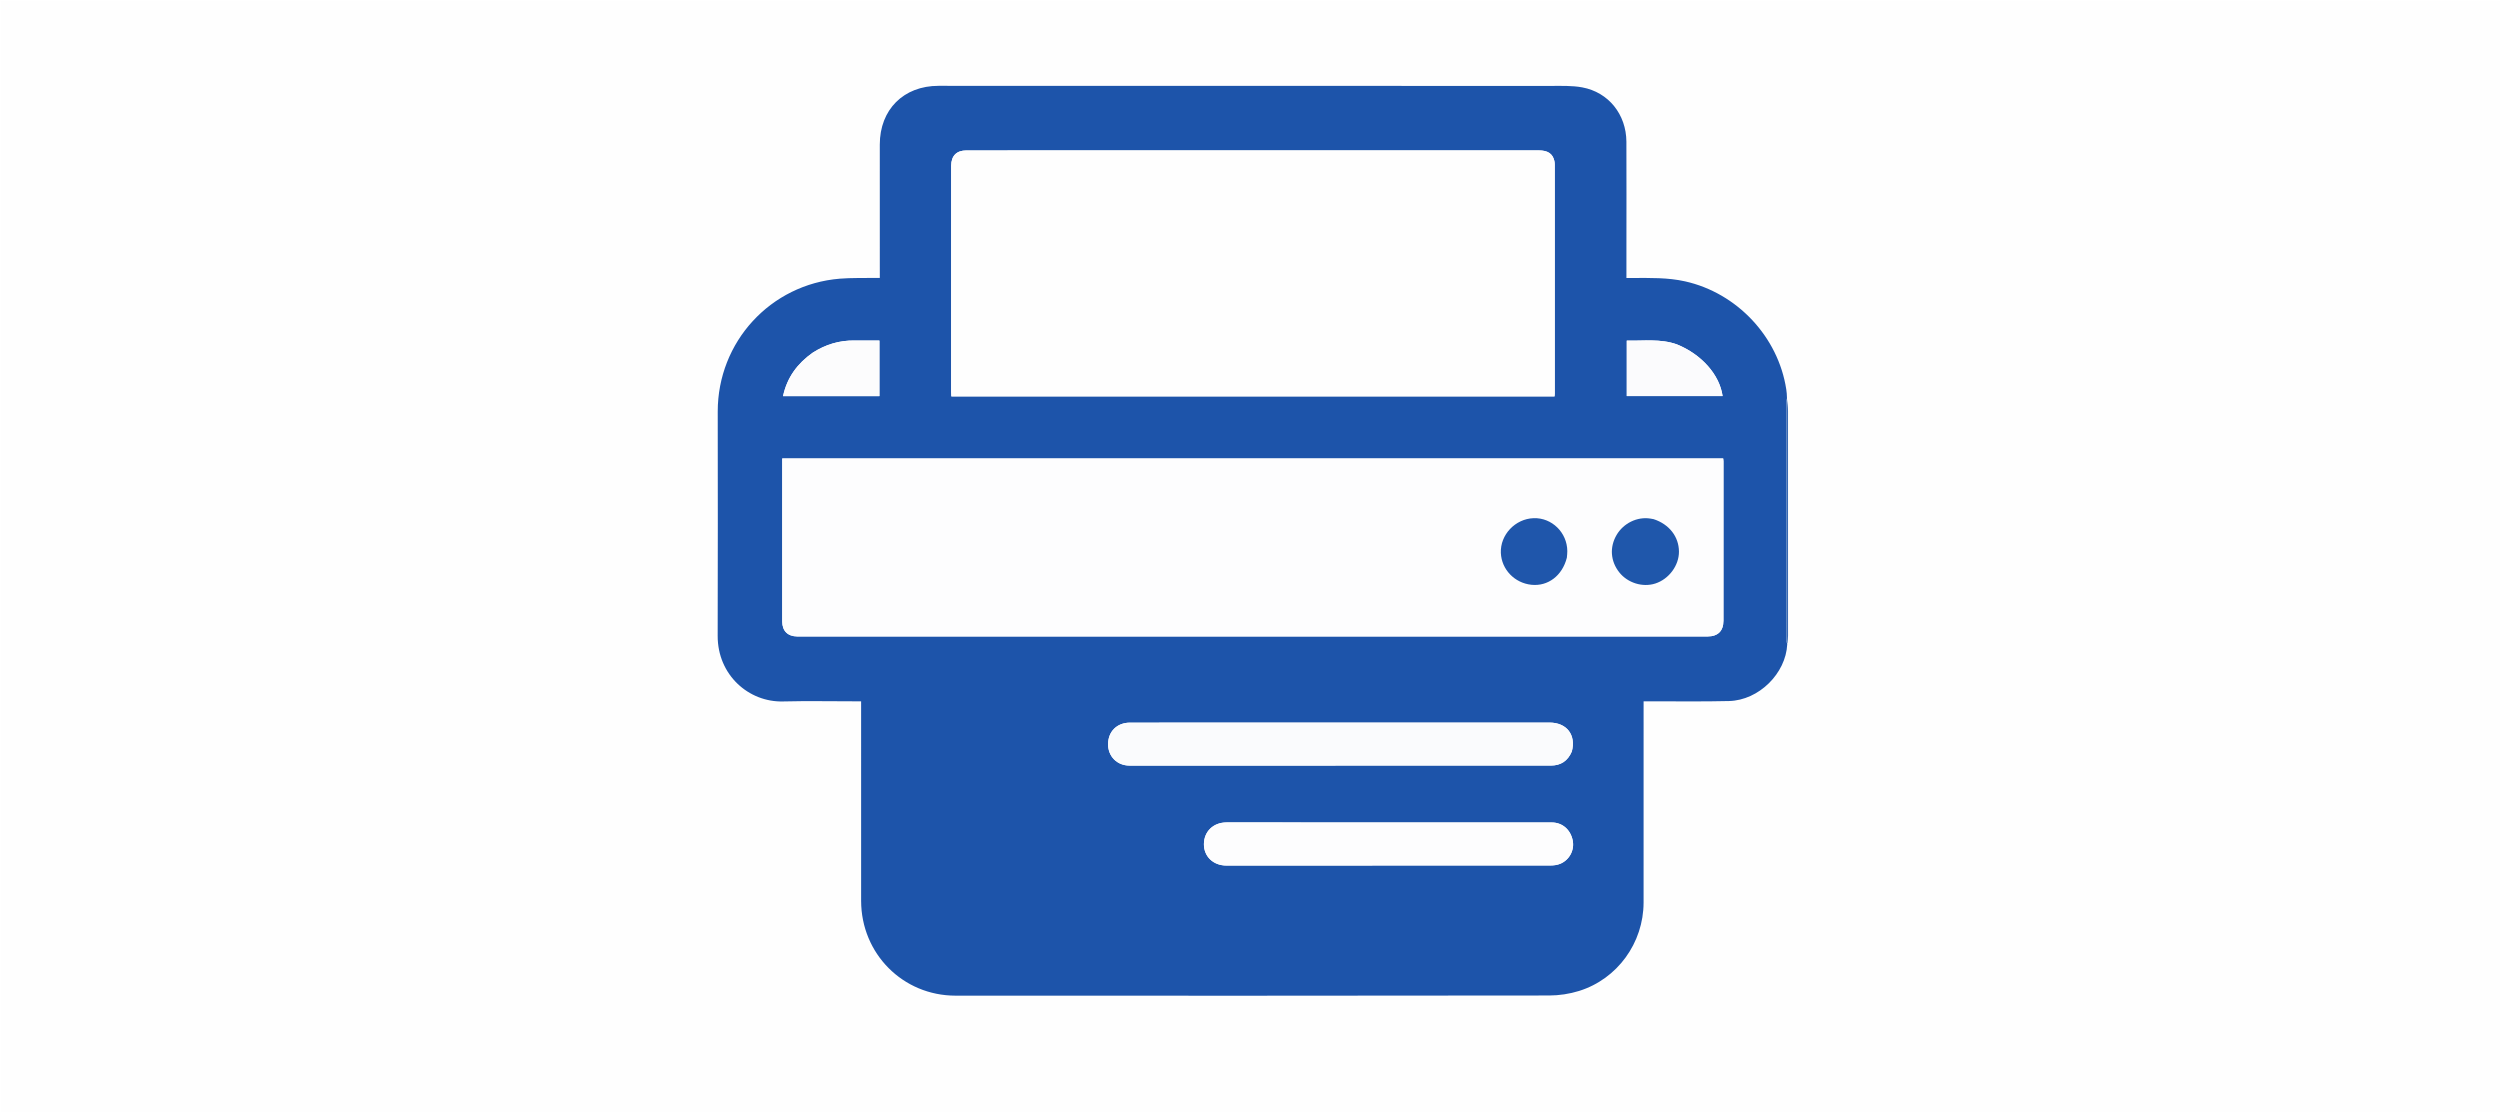
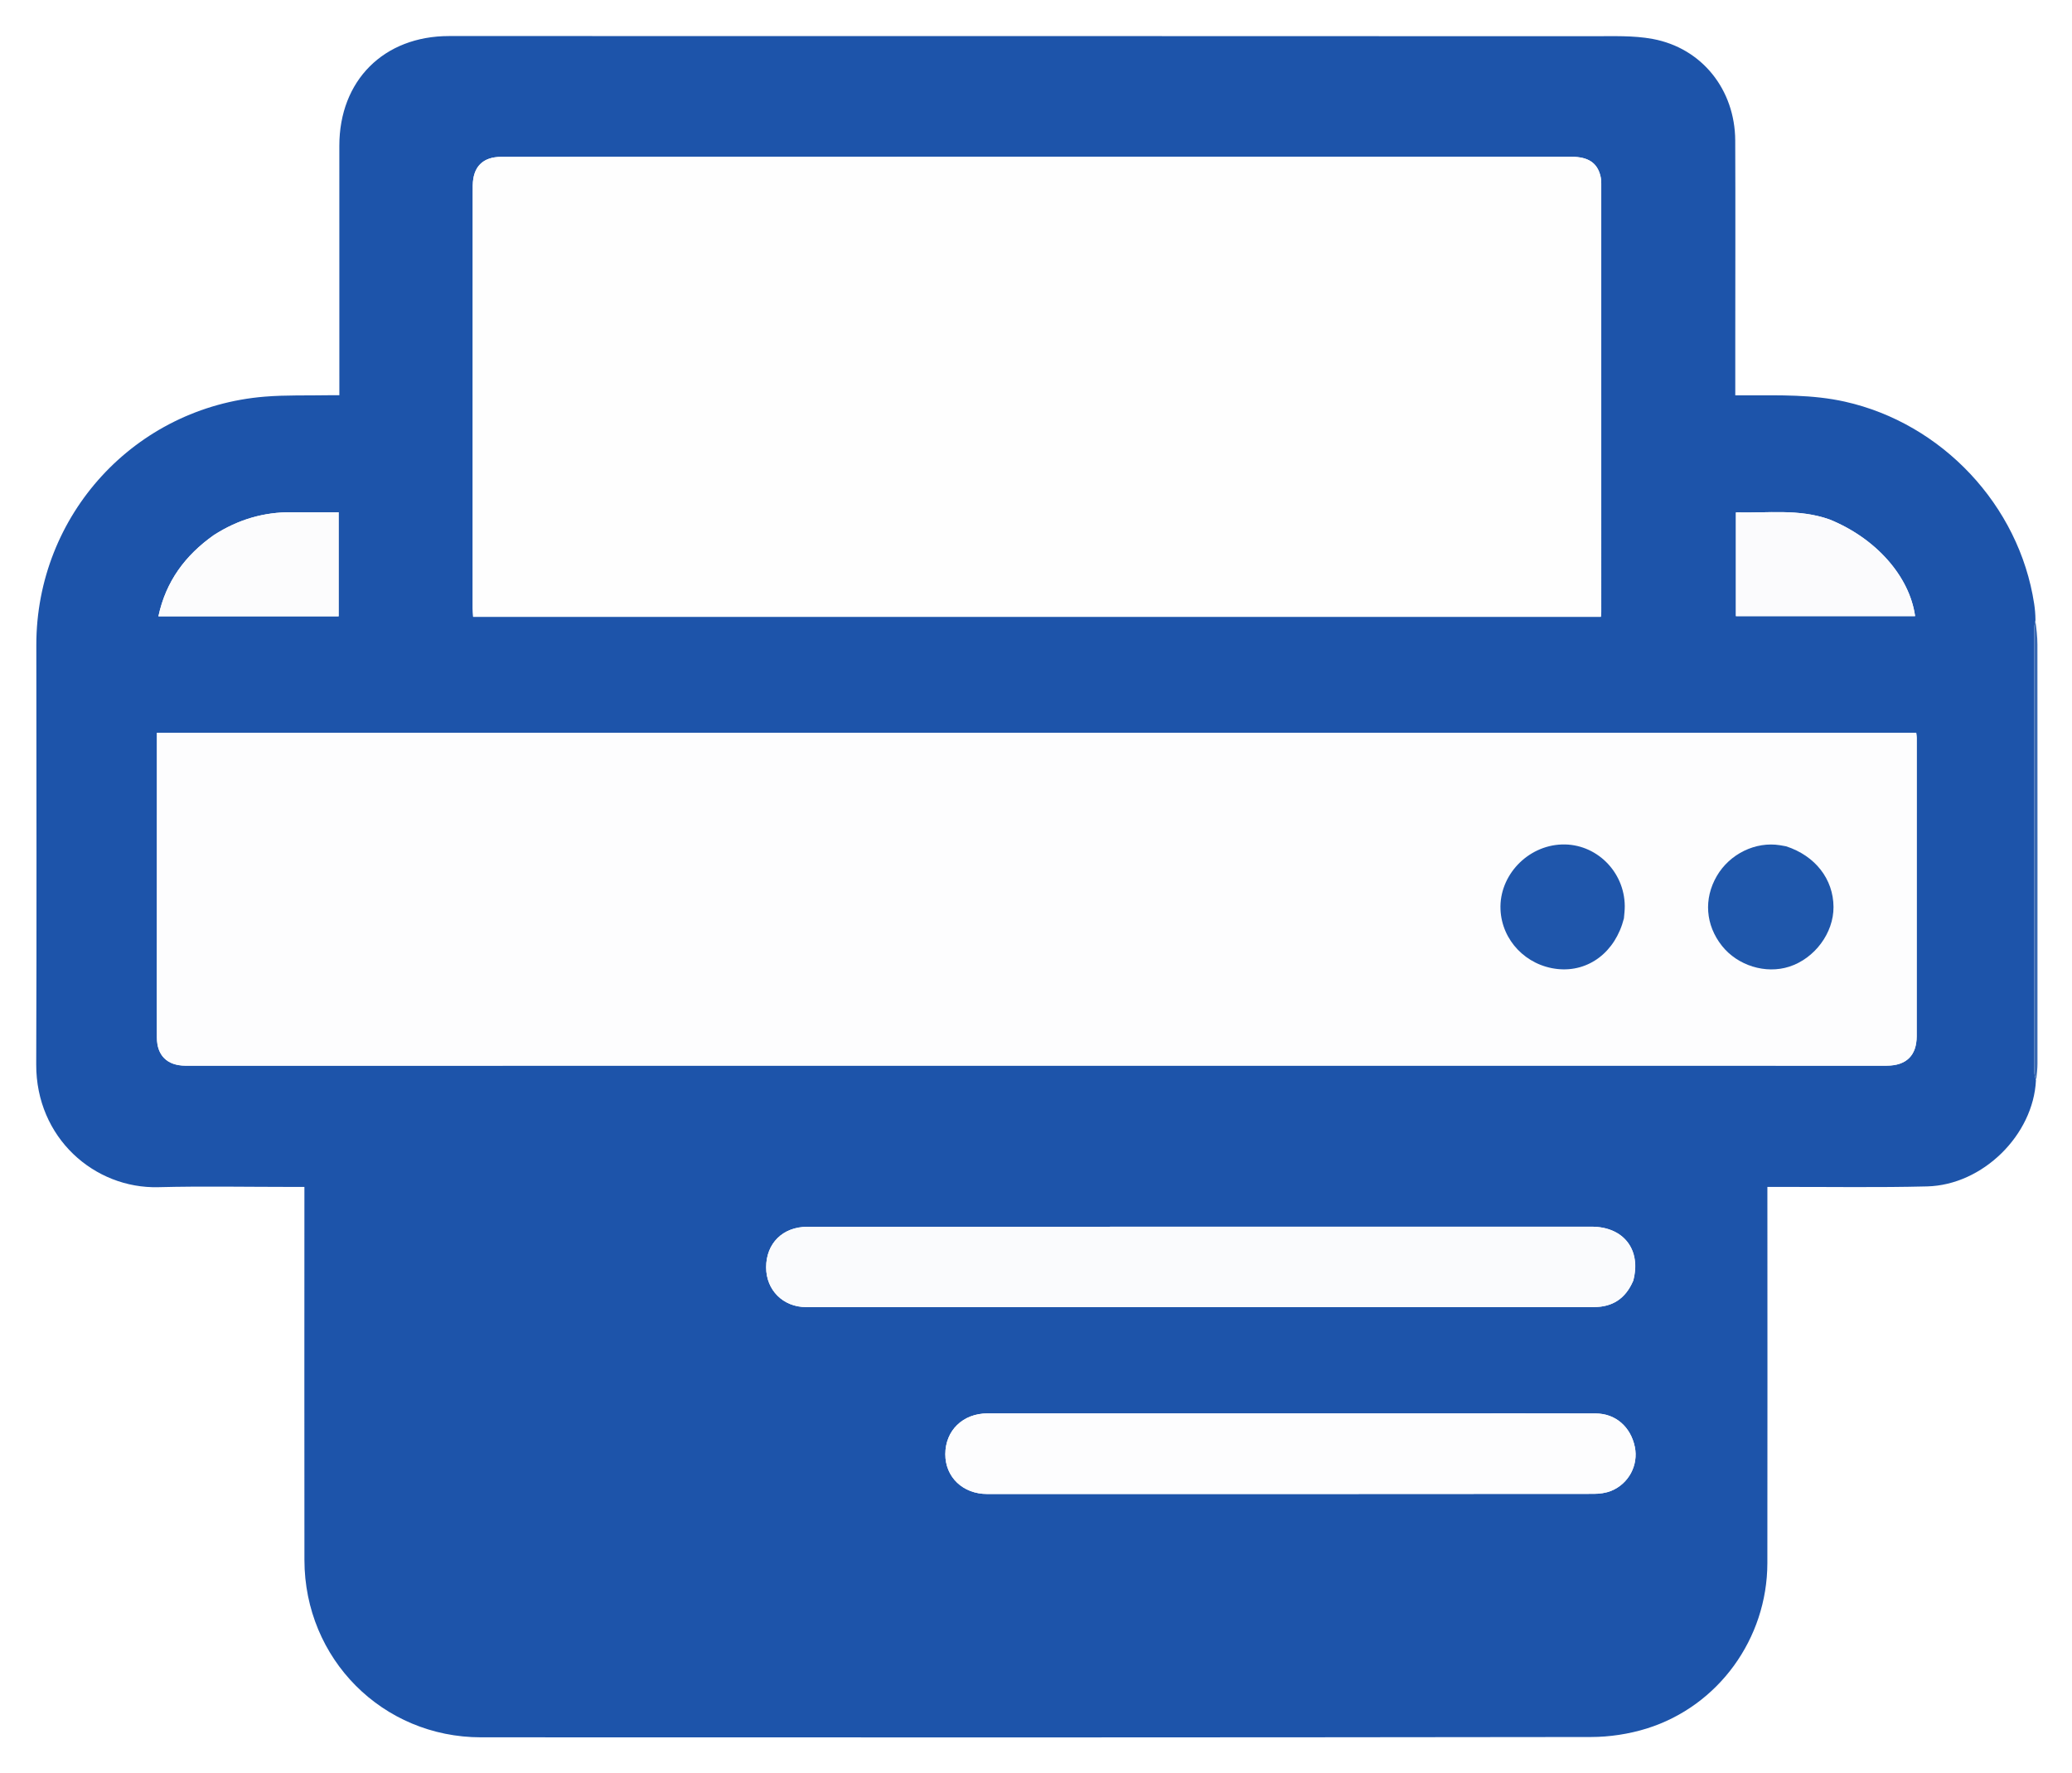
- <svg xmlns="http://www.w3.org/2000/svg" version="1.1" id="Layer_1" x="0px" y="0px" width="100%" viewBox="0 0 2592 1152" enable-background="new 0 0 2592 1152" xml:space="preserve">
-   <path fill="#FEFEFE" opacity="1" stroke="none" d=" M1903,1153   C1268.667,1153 634.833,1153 1,1153   C1,769 1,385 1,1   C865,1 1729,1 2593,1   C2593,385 2593,769 2593,1153   C2363.167,1153 2133.333,1153 1903,1153  M1853.051,412.139   C1852.706,409.333 1852.431,406.516 1852.005,403.722   C1843.677,349.165 1800.95,303.757 1747.062,291.707   C1729.107,287.692 1710.984,288.197 1692.835,288.209   C1690.762,288.21 1688.689,288.209 1686.274,288.209   C1686.274,277.236 1686.274,267.091 1686.275,256.946   C1686.278,220.279 1686.402,183.612 1686.247,146.946   C1686.128,118.723 1667.78,95.63 1640.421,90.587   C1629.735,88.617 1618.53,89.09 1607.561,89.085   C1396.061,88.995 1184.561,88.993 973.061,88.989   C936.799,88.988 912.171,113.643 912.174,149.856   C912.177,192.522 912.181,235.189 912.184,277.856   C912.185,281.146 912.184,284.436 912.184,288.144   C909.849,288.144 908.06,288.116 906.273,288.149   C894.449,288.367 882.574,287.972 870.81,288.929   C798.802,294.786 744.102,354.477 744.146,426.682   C744.193,504.182 744.37,581.682 744.086,659.181   C743.936,699.874 776.315,728.173 811.816,727.263   C836.633,726.626 861.479,727.127 886.313,727.12   C888.384,727.12 890.455,727.12 892.804,727.12   C892.804,730.855 892.804,733.676 892.804,736.498   C892.802,802.331 892.742,868.164 892.816,933.998   C892.878,988.762 936.046,1032.273 990.743,1032.3   C1195.909,1032.401 1401.076,1032.401 1606.242,1032.128   C1616.574,1032.115 1627.304,1030.488 1637.164,1027.415   C1676.931,1015.022 1704.001,977.547 1704.068,935.739   C1704.177,868.239 1704.088,800.739 1704.082,733.239   C1704.082,731.308 1704.082,729.377 1704.082,727.117   C1706.879,727.117 1709.018,727.12 1711.157,727.116   C1738.323,727.067 1765.501,727.519 1792.65,726.835   C1823.579,726.056 1851.562,698.264 1853.324,667.251   C1853.508,664.429 1853.852,661.608 1853.853,658.786   C1853.878,581.332 1853.882,503.878 1853.826,426.425   C1853.823,421.951 1853.284,417.477 1853.051,412.139  z" />
+ <svg xmlns="http://www.w3.org/2000/svg" version="1.1" id="Layer_1" viewBox="724 69 1149 983" xml:space="preserve">
  <path fill="#1D54AA" opacity="1" stroke="none" d=" M1853.007,668.002   C1851.562,698.264 1823.579,726.056 1792.65,726.835   C1765.501,727.519 1738.323,727.067 1711.157,727.116   C1709.018,727.12 1706.879,727.117 1704.082,727.117   C1704.082,729.377 1704.082,731.308 1704.082,733.239   C1704.088,800.739 1704.177,868.239 1704.068,935.739   C1704.001,977.547 1676.931,1015.022 1637.164,1027.415   C1627.304,1030.488 1616.574,1032.115 1606.242,1032.128   C1401.076,1032.401 1195.909,1032.401 990.743,1032.3   C936.046,1032.273 892.878,988.762 892.816,933.998   C892.742,868.164 892.802,802.331 892.804,736.498   C892.804,733.676 892.804,730.855 892.804,727.12   C890.455,727.12 888.384,727.12 886.313,727.12   C861.479,727.127 836.633,726.626 811.816,727.263   C776.315,728.173 743.936,699.874 744.086,659.181   C744.37,581.682 744.193,504.182 744.146,426.682   C744.102,354.477 798.802,294.786 870.81,288.929   C882.574,287.972 894.449,288.367 906.273,288.149   C908.06,288.116 909.849,288.144 912.184,288.144   C912.184,284.436 912.185,281.146 912.184,277.856   C912.181,235.189 912.177,192.522 912.174,149.856   C912.171,113.643 936.799,88.988 973.061,88.989   C1184.561,88.993 1396.061,88.995 1607.561,89.085   C1618.53,89.09 1629.735,88.617 1640.421,90.587   C1667.78,95.63 1686.128,118.723 1686.247,146.946   C1686.402,183.612 1686.278,220.279 1686.275,256.946   C1686.274,267.091 1686.274,277.236 1686.274,288.209   C1688.689,288.209 1690.762,288.21 1692.835,288.209   C1710.984,288.197 1729.107,287.692 1747.062,291.707   C1800.95,303.757 1843.677,349.165 1852.005,403.722   C1852.431,406.516 1852.706,409.333 1852.744,412.879   C1852.311,414.93 1852.074,416.242 1852.074,417.553   C1852.055,499.465 1852.05,581.377 1852.094,663.289   C1852.095,664.86 1852.689,666.431 1853.007,668.002  M1725.5,475.31   C1420.772,475.31 1116.043,475.31 811.03,475.31   C811.03,477.609 811.03,479.261 811.03,480.913   C811.025,516.741 811.023,552.57 811.016,588.398   C811.013,607.062 810.952,625.726 811.016,644.39   C811.05,654.233 816.736,659.791 826.593,659.882   C828.926,659.904 831.259,659.888 833.592,659.888   C958.575,659.88 1083.558,659.865 1208.541,659.865   C1395.516,659.865 1582.49,659.874 1769.465,659.879   C1769.798,659.879 1770.131,659.879 1770.464,659.877   C1781.134,659.814 1786.862,654.192 1786.868,643.571   C1786.897,588.412 1786.89,533.253 1786.883,478.094   C1786.883,477.308 1786.738,476.522 1786.618,475.307   C1766.411,475.307 1746.455,475.307 1725.5,475.31  M1418.5,411.007   C1482.908,411.007 1547.316,411.007 1611.738,411.007   C1611.857,409.572 1611.959,408.917 1611.959,408.261   C1611.968,329.103 1611.972,249.944 1611.956,170.785   C1611.956,169.464 1611.855,168.11 1611.561,166.826   C1609.843,159.342 1604.783,155.935 1595.409,155.935   C1459.422,155.933 1323.435,155.935 1187.449,155.941   C1125.622,155.944 1063.794,155.947 1001.967,155.979   C991.748,155.985 986.327,161.462 986.164,171.74   C986.137,173.406 986.149,175.073 986.149,176.739   C986.14,253.232 986.131,329.724 986.133,406.217   C986.133,407.669 986.275,409.12 986.373,411.008   C1130.28,411.008 1273.89,411.008 1418.5,411.007  M1629.757,778.972   C1634.25,761.883 1624.339,749.168 1606.521,749.169   C1531.711,749.172 1456.901,749.175 1382.091,749.182   C1311.946,749.188 1241.801,749.174 1171.656,749.232   C1158.048,749.243 1148.862,758.438 1148.851,771.702   C1148.84,784.287 1158.245,793.752 1171.025,793.753   C1316.647,793.765 1462.268,793.744 1607.89,793.728   C1618.11,793.727 1625.369,789.156 1629.757,778.972  M1519.5,852.711   C1436.875,852.705 1354.249,852.695 1271.624,852.696   C1257.995,852.696 1248.26,862.107 1248.211,875.268   C1248.164,887.992 1257.917,897.383 1271.43,897.385   C1383.54,897.403 1495.65,897.396 1607.76,897.305   C1611.016,897.303 1614.502,896.847 1617.485,895.631   C1627.273,891.64 1632.634,881.284 1630.572,871.274   C1628.284,860.167 1619.884,852.779 1608.955,852.743   C1579.47,852.644 1549.985,852.707 1519.5,852.711  M1738.438,357.008   C1721.495,350.926 1704.019,353.605 1686.626,353.115   C1686.626,372.781 1686.626,391.699 1686.626,410.637   C1719.954,410.637 1752.948,410.637 1785.993,410.637   C1782.914,388.595 1764.33,367.518 1738.438,357.008  M842.368,365.842   C826.726,376.93 815.993,391.331 811.848,410.727   C845.426,410.727 878.595,410.727 911.785,410.727   C911.785,391.424 911.785,372.412 911.785,353.048   C902.867,353.048 894.398,353.13 885.931,353.03   C870.348,352.846 856.056,357.038 842.368,365.842  z" />
  <path fill="#396AB3" opacity="1" stroke="none" d=" M1853.165,667.627   C1852.689,666.431 1852.095,664.86 1852.094,663.289   C1852.05,581.377 1852.055,499.465 1852.074,417.553   C1852.074,416.242 1852.311,414.93 1852.716,413.311   C1853.284,417.477 1853.823,421.951 1853.826,426.425   C1853.882,503.878 1853.878,581.332 1853.853,658.786   C1853.852,661.608 1853.508,664.429 1853.165,667.627  z" />
  <path fill="#FDFDFE" opacity="1" stroke="none" d=" M1726,475.309   C1746.455,475.307 1766.411,475.307 1786.618,475.307   C1786.738,476.522 1786.883,477.308 1786.883,478.094   C1786.89,533.253 1786.897,588.412 1786.868,643.571   C1786.862,654.192 1781.134,659.814 1770.464,659.877   C1770.131,659.879 1769.798,659.879 1769.465,659.879   C1582.49,659.874 1395.516,659.865 1208.541,659.865   C1083.558,659.865 958.575,659.88 833.592,659.888   C831.259,659.888 828.926,659.904 826.593,659.882   C816.736,659.791 811.05,654.233 811.016,644.39   C810.952,625.726 811.013,607.062 811.016,588.398   C811.023,552.57 811.025,516.741 811.03,480.913   C811.03,479.261 811.03,477.609 811.03,475.31   C1116.043,475.31 1420.772,475.31 1726,475.309  M1714.088,538.155   C1713.103,537.99 1712.118,537.822 1711.132,537.662   C1697.555,535.451 1683.19,542.436 1676.037,554.725   C1668.673,567.378 1669.747,581.931 1678.896,593.459   C1687.589,604.413 1703.106,609.211 1716.199,604.994   C1730.343,600.439 1740.835,586.288 1740.748,571.885   C1740.654,556.47 1730.691,543.559 1714.088,538.155  M1624.635,577.808   C1624.759,575.651 1625.006,573.494 1624.988,571.338   C1624.824,552.09 1608.92,536.587 1590.06,537.241   C1570.956,537.904 1555.302,554.503 1556.081,573.27   C1556.792,590.393 1570.264,604.45 1587.733,606.298   C1604.922,608.115 1619.802,596.892 1624.635,577.808  z" />
  <path fill="#FEFEFE" opacity="1" stroke="none" d=" M1418,411.008   C1273.89,411.008 1130.28,411.008 986.373,411.008   C986.275,409.12 986.133,407.669 986.133,406.217   C986.131,329.724 986.14,253.232 986.149,176.739   C986.149,175.073 986.137,173.406 986.164,171.74   C986.327,161.462 991.748,155.985 1001.967,155.979   C1063.794,155.947 1125.622,155.944 1187.449,155.941   C1323.435,155.935 1459.422,155.933 1595.409,155.935   C1604.783,155.935 1609.843,159.342 1611.561,166.826   C1611.855,168.11 1611.956,169.464 1611.956,170.785   C1611.972,249.944 1611.968,329.103 1611.959,408.261   C1611.959,408.917 1611.857,409.572 1611.738,411.007   C1547.316,411.007 1482.908,411.007 1418,411.008  z" />
  <path fill="#FAFBFD" opacity="1" stroke="none" d=" M1629.593,779.33   C1625.369,789.156 1618.11,793.727 1607.89,793.728   C1462.268,793.744 1316.647,793.765 1171.025,793.753   C1158.245,793.752 1148.84,784.287 1148.851,771.702   C1148.862,758.438 1158.048,749.243 1171.656,749.232   C1241.801,749.174 1311.946,749.188 1382.091,749.182   C1456.901,749.175 1531.711,749.172 1606.521,749.169   C1624.339,749.168 1634.25,761.883 1629.593,779.33  z" />
  <path fill="#FDFDFE" opacity="1" stroke="none" d=" M1520,852.709   C1549.985,852.707 1579.47,852.644 1608.955,852.743   C1619.884,852.779 1628.284,860.167 1630.572,871.274   C1632.634,881.284 1627.273,891.64 1617.485,895.631   C1614.502,896.847 1611.016,897.303 1607.76,897.305   C1495.65,897.396 1383.54,897.403 1271.43,897.385   C1257.917,897.383 1248.164,887.992 1248.211,875.268   C1248.26,862.107 1257.995,852.696 1271.624,852.696   C1354.249,852.695 1436.875,852.705 1520,852.709  z" />
  <path fill="#FBFBFD" opacity="1" stroke="none" d=" M1738.815,357.12   C1764.33,367.518 1782.914,388.595 1785.993,410.637   C1752.948,410.637 1719.954,410.637 1686.626,410.637   C1686.626,391.699 1686.626,372.781 1686.626,353.115   C1704.019,353.605 1721.495,350.926 1738.815,357.12  z" />
  <path fill="#FCFCFD" opacity="1" stroke="none" d=" M842.663,365.632   C856.056,357.038 870.348,352.846 885.931,353.03   C894.398,353.13 902.867,353.048 911.785,353.048   C911.785,372.412 911.785,391.424 911.785,410.727   C878.595,410.727 845.426,410.727 811.848,410.727   C815.993,391.331 826.726,376.93 842.663,365.632  z" />
  <path fill="#1F57AB" opacity="1" stroke="none" d=" M1714.485,538.26   C1730.691,543.559 1740.654,556.47 1740.748,571.885   C1740.835,586.288 1730.343,600.439 1716.199,604.994   C1703.106,609.211 1687.589,604.413 1678.896,593.459   C1669.747,581.931 1668.673,567.378 1676.037,554.725   C1683.19,542.436 1697.555,535.451 1711.132,537.662   C1712.118,537.822 1713.103,537.99 1714.485,538.26  z" />
  <path fill="#1F56AB" opacity="1" stroke="none" d=" M1624.521,578.222   C1619.802,596.892 1604.922,608.115 1587.733,606.298   C1570.264,604.45 1556.792,590.393 1556.081,573.27   C1555.302,554.503 1570.956,537.904 1590.06,537.241   C1608.92,536.587 1624.824,552.09 1624.988,571.338   C1625.006,573.494 1624.759,575.651 1624.521,578.222  z" />
</svg>
